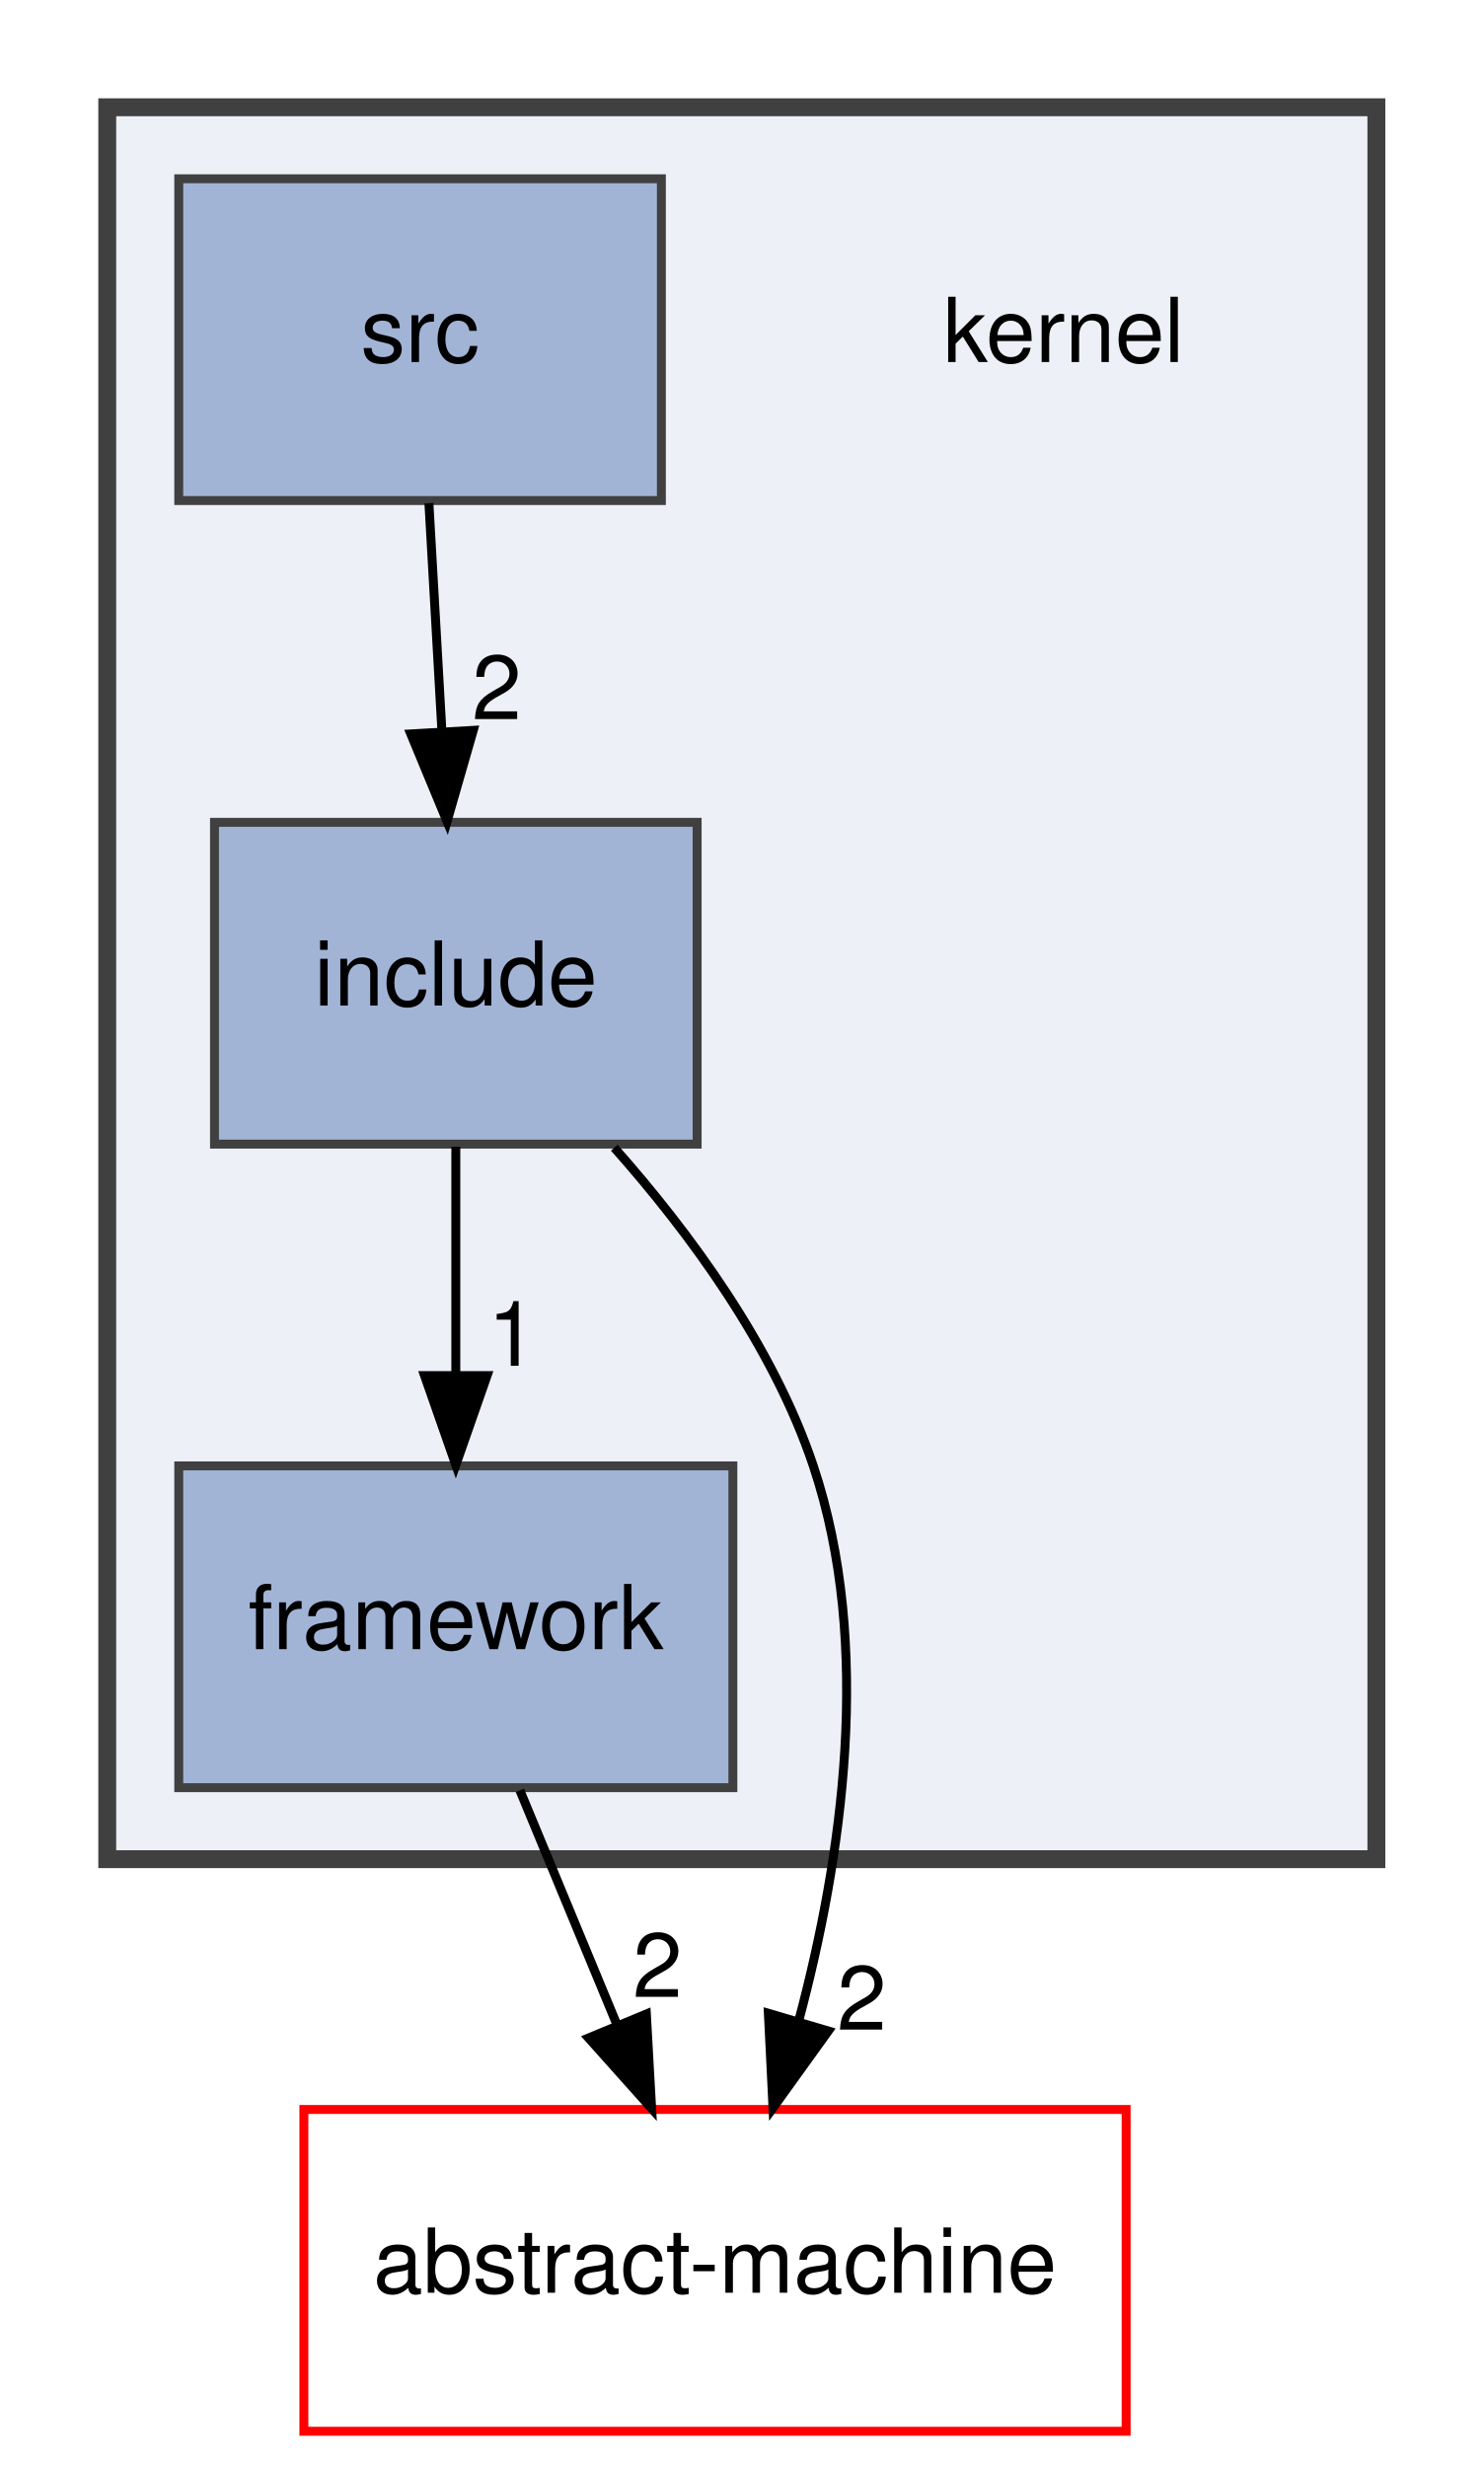
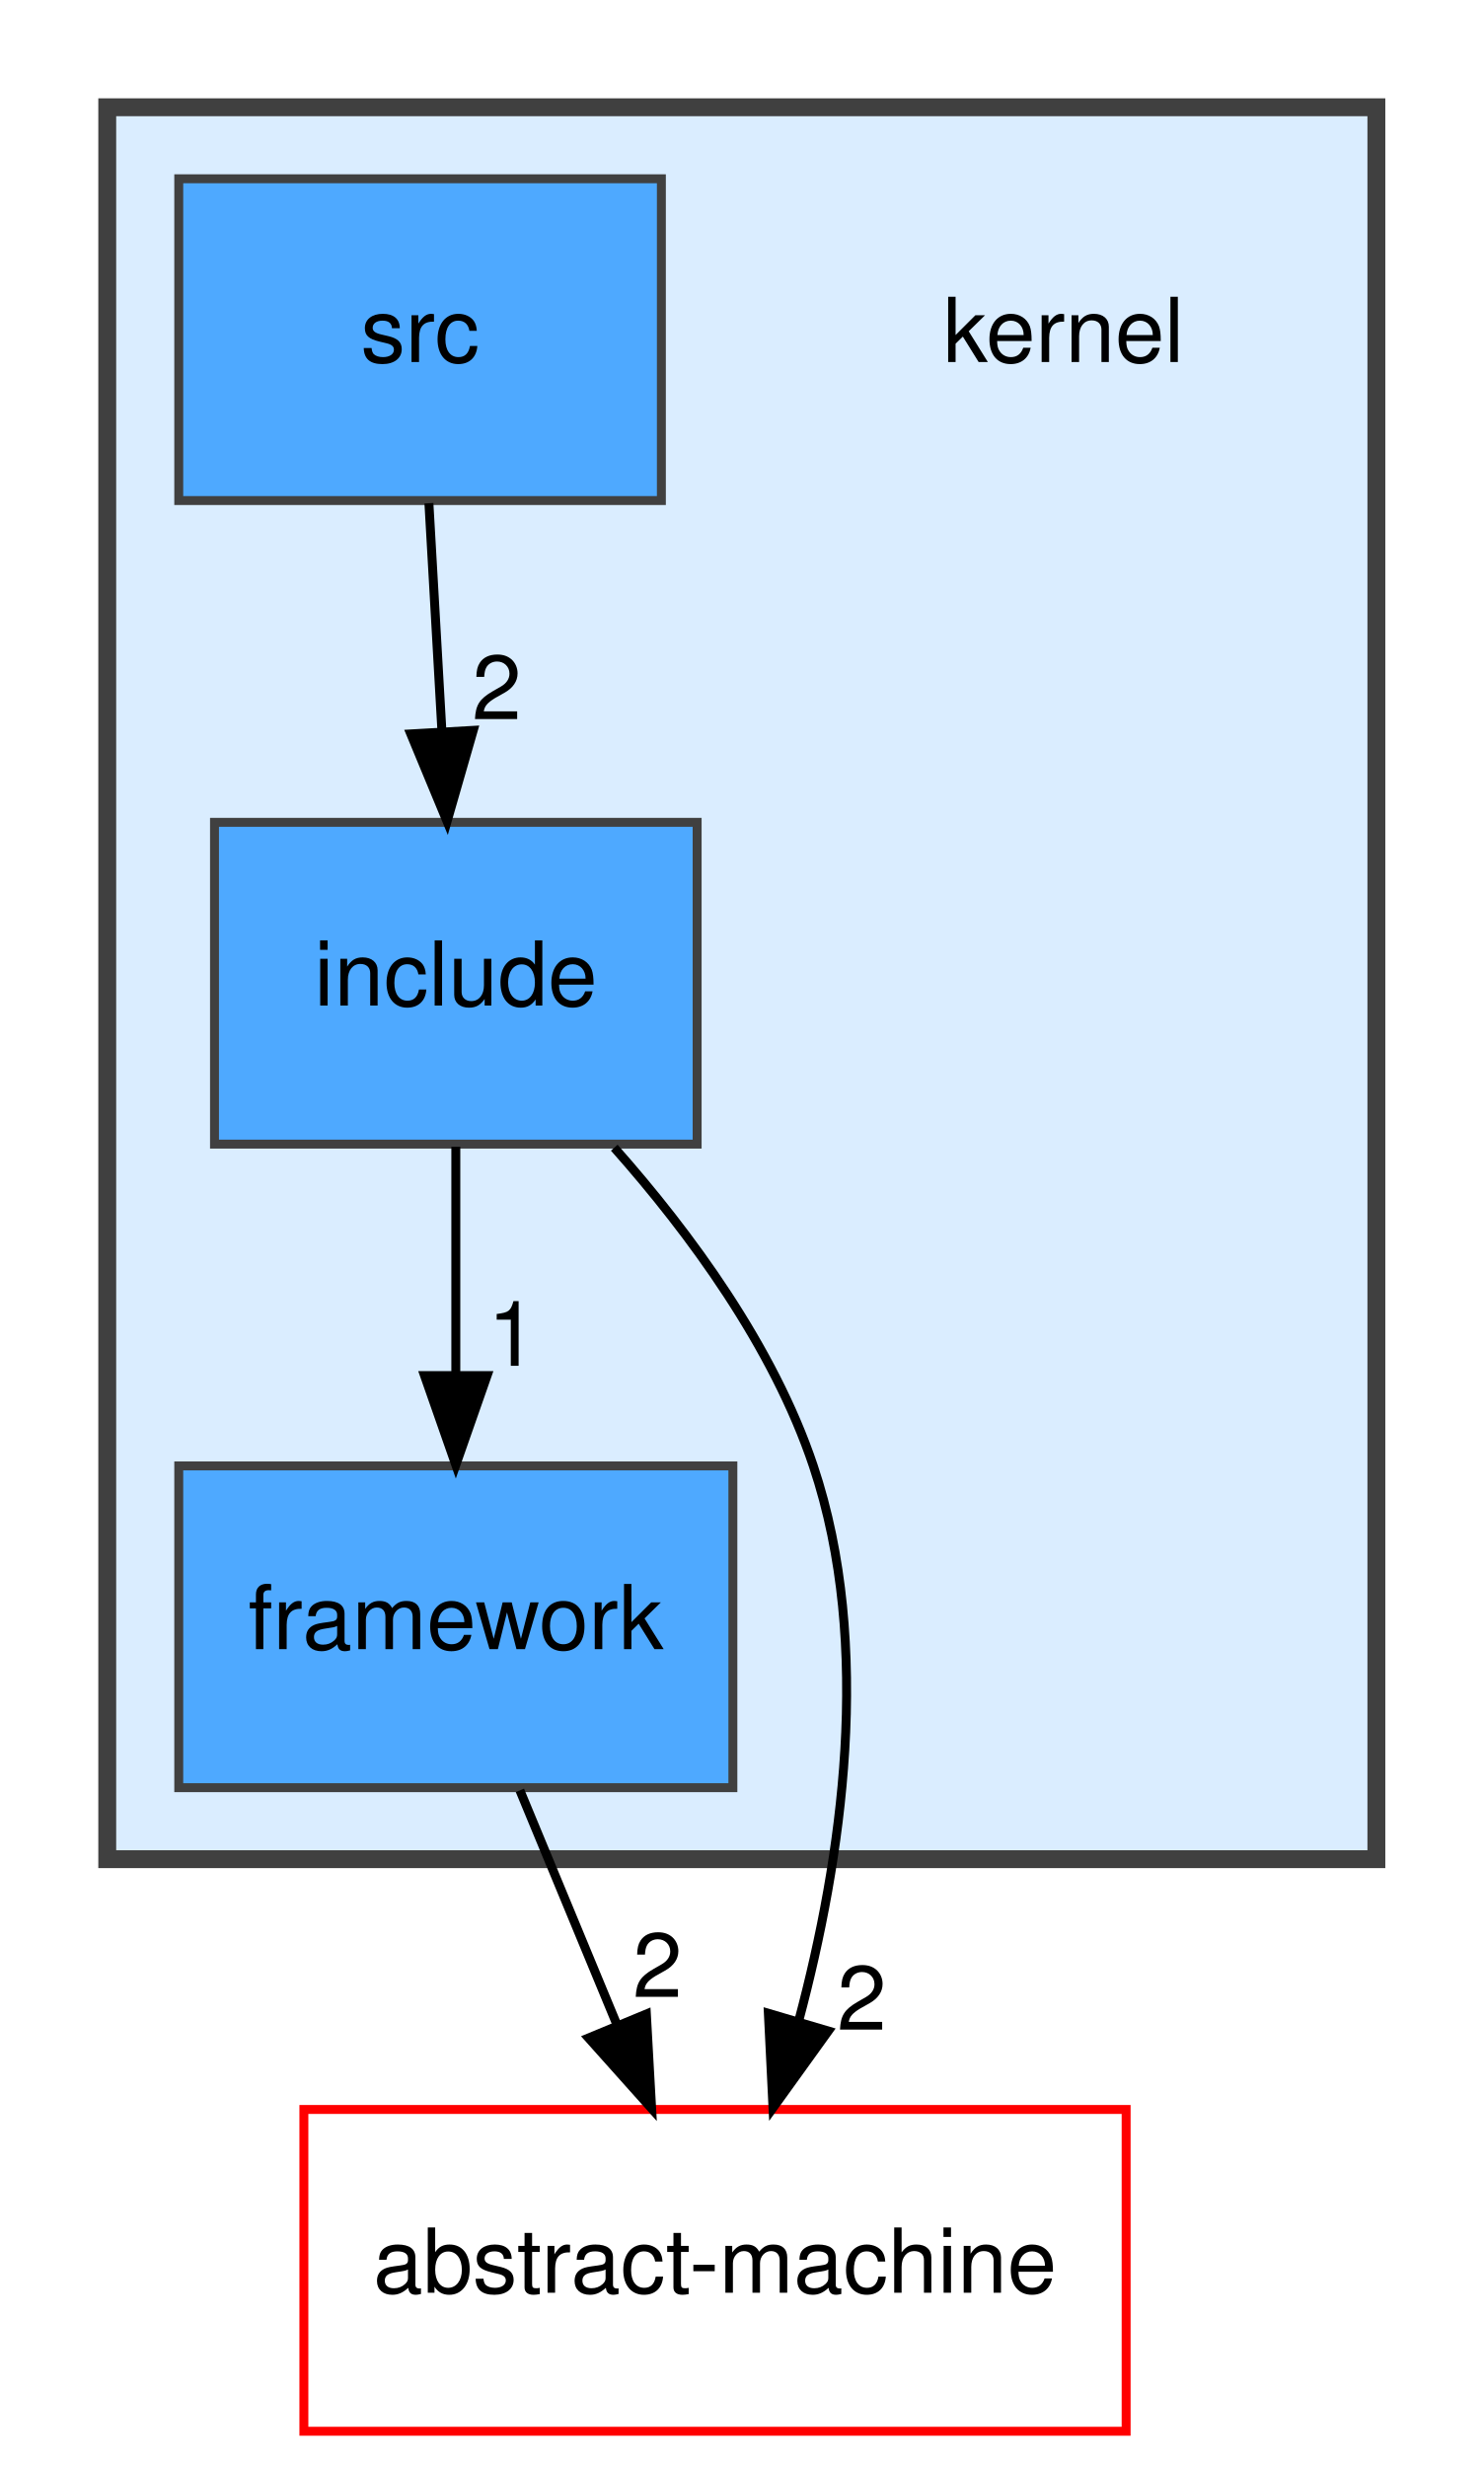
<svg xmlns="http://www.w3.org/2000/svg" xmlns:xlink="http://www.w3.org/1999/xlink" width="166pt" height="276pt" viewBox="0.00 0.00 166.00 276.00">
  <g id="graph0" class="graph" transform="scale(1 1) rotate(0) translate(4 272)">
    <g id="clust1" class="cluster">
      <g id="a_clust1">
        <a xlink:href="dir_dc43877d82dd332f9fb2071fcca799d6.html" target="_top">
-           <polygon fill="#edf0f7" stroke="#404040" stroke-width="2" points="8,-64 8,-260 150,-260 150,-64 8,-64" />
+           <polygon fill="#daedff" stroke="#404040" stroke-width="2" points="8,-64 8,-260 150,-260 150,-64 8,-64" />
        </a>
      </g>
    </g>
    <g id="node1" class="node">
      <text text-anchor="middle" x="115" y="-231.5" font-family="Helvetica,sans-Serif" font-size="10.00">kernel</text>
    </g>
    <g id="node2" class="node">
      <g id="a_node2">
        <a xlink:href="dir_3b56f342b296dbd02822514f463eed17.html" target="_top" xlink:title="framework">
-           <polygon fill="#a2b4d6" stroke="#404040" points="78,-108 16,-108 16,-72 78,-72 78,-108" />
+           <polygon fill="#4ea9ff" stroke="#404040" points="78,-108 16,-108 16,-72 78,-72 78,-108" />
          <text text-anchor="middle" x="47" y="-87.5" font-family="Helvetica,sans-Serif" font-size="10.00">framework</text>
        </a>
      </g>
    </g>
    <g id="node5" class="node">
      <g id="a_node5">
        <a xlink:href="dir_57953e885fa30d3cda66aaff14f5e717.html" target="_top" xlink:title="abstract-machine">
          <polygon fill="none" stroke="red" points="122,-36 30,-36 30,0 122,0 122,-36" />
          <text text-anchor="middle" x="76" y="-15.5" font-family="Helvetica,sans-Serif" font-size="10.00">abstract-machine</text>
        </a>
      </g>
    </g>
    <g id="edge1" class="edge">
      <path fill="none" stroke="black" d="M54.17,-71.7C57.43,-63.81 61.37,-54.3 65,-45.55" />
      <polygon fill="black" stroke="black" points="68.32,-46.68 68.91,-36.1 61.85,-44 68.32,-46.68" />
      <g id="a_edge1-headlabel">
        <a xlink:href="dir_000005_000000.html" target="_top" xlink:title="2">
          <text text-anchor="middle" x="69.57" y="-48.59" font-family="Helvetica,sans-Serif" font-size="10.00">2</text>
        </a>
      </g>
    </g>
    <g id="node3" class="node">
      <g id="a_node3">
        <a xlink:href="dir_009f605b833ac4622acd6c3c0c26c0f0.html" target="_top" xlink:title="include">
-           <polygon fill="#a2b4d6" stroke="#404040" points="74,-180 20,-180 20,-144 74,-144 74,-180" />
+           <polygon fill="#4ea9ff" stroke="#404040" points="74,-180 20,-180 20,-144 74,-144 74,-180" />
          <text text-anchor="middle" x="47" y="-159.5" font-family="Helvetica,sans-Serif" font-size="10.00">include</text>
        </a>
      </g>
    </g>
    <g id="edge2" class="edge">
      <path fill="none" stroke="black" d="M47,-143.7C47,-135.98 47,-126.71 47,-118.11" />
      <polygon fill="black" stroke="black" points="50.5,-118.1 47,-108.1 43.5,-118.1 50.5,-118.1" />
      <g id="a_edge2-headlabel">
        <a xlink:href="dir_000008_000005.html" target="_top" xlink:title="1">
          <text text-anchor="middle" x="53.34" y="-119.2" font-family="Helvetica,sans-Serif" font-size="10.00">1</text>
        </a>
      </g>
    </g>
    <g id="edge3" class="edge">
      <path fill="none" stroke="black" d="M64.73,-143.6C73.24,-134 82.53,-121.34 87,-108 93.74,-87.88 90.19,-63.97 85.39,-46" />
      <polygon fill="black" stroke="black" points="88.68,-44.78 82.49,-36.18 81.97,-46.76 88.68,-44.78" />
      <g id="a_edge3-headlabel">
        <a xlink:href="dir_000008_000000.html" target="_top" xlink:title="2">
          <text text-anchor="middle" x="92.42" y="-44.92" font-family="Helvetica,sans-Serif" font-size="10.00">2</text>
        </a>
      </g>
    </g>
    <g id="node4" class="node">
      <g id="a_node4">
        <a xlink:href="dir_3dd30a497388ee684638f120a124721c.html" target="_top" xlink:title="src">
-           <polygon fill="#a2b4d6" stroke="#404040" points="70,-252 16,-252 16,-216 70,-216 70,-252" />
+           <polygon fill="#4ea9ff" stroke="#404040" points="70,-252 16,-252 16,-216 70,-216 70,-252" />
          <text text-anchor="middle" x="43" y="-231.5" font-family="Helvetica,sans-Serif" font-size="10.00">src</text>
        </a>
      </g>
    </g>
    <g id="edge4" class="edge">
      <path fill="none" stroke="black" d="M43.99,-215.7C44.43,-207.98 44.96,-198.71 45.45,-190.11" />
      <polygon fill="black" stroke="black" points="48.95,-190.29 46.02,-180.1 41.96,-189.89 48.95,-190.29" />
      <g id="a_edge4-headlabel">
        <a xlink:href="dir_000016_000008.html" target="_top" xlink:title="2">
          <text text-anchor="middle" x="51.58" y="-191.54" font-family="Helvetica,sans-Serif" font-size="10.00">2</text>
        </a>
      </g>
    </g>
  </g>
</svg>
